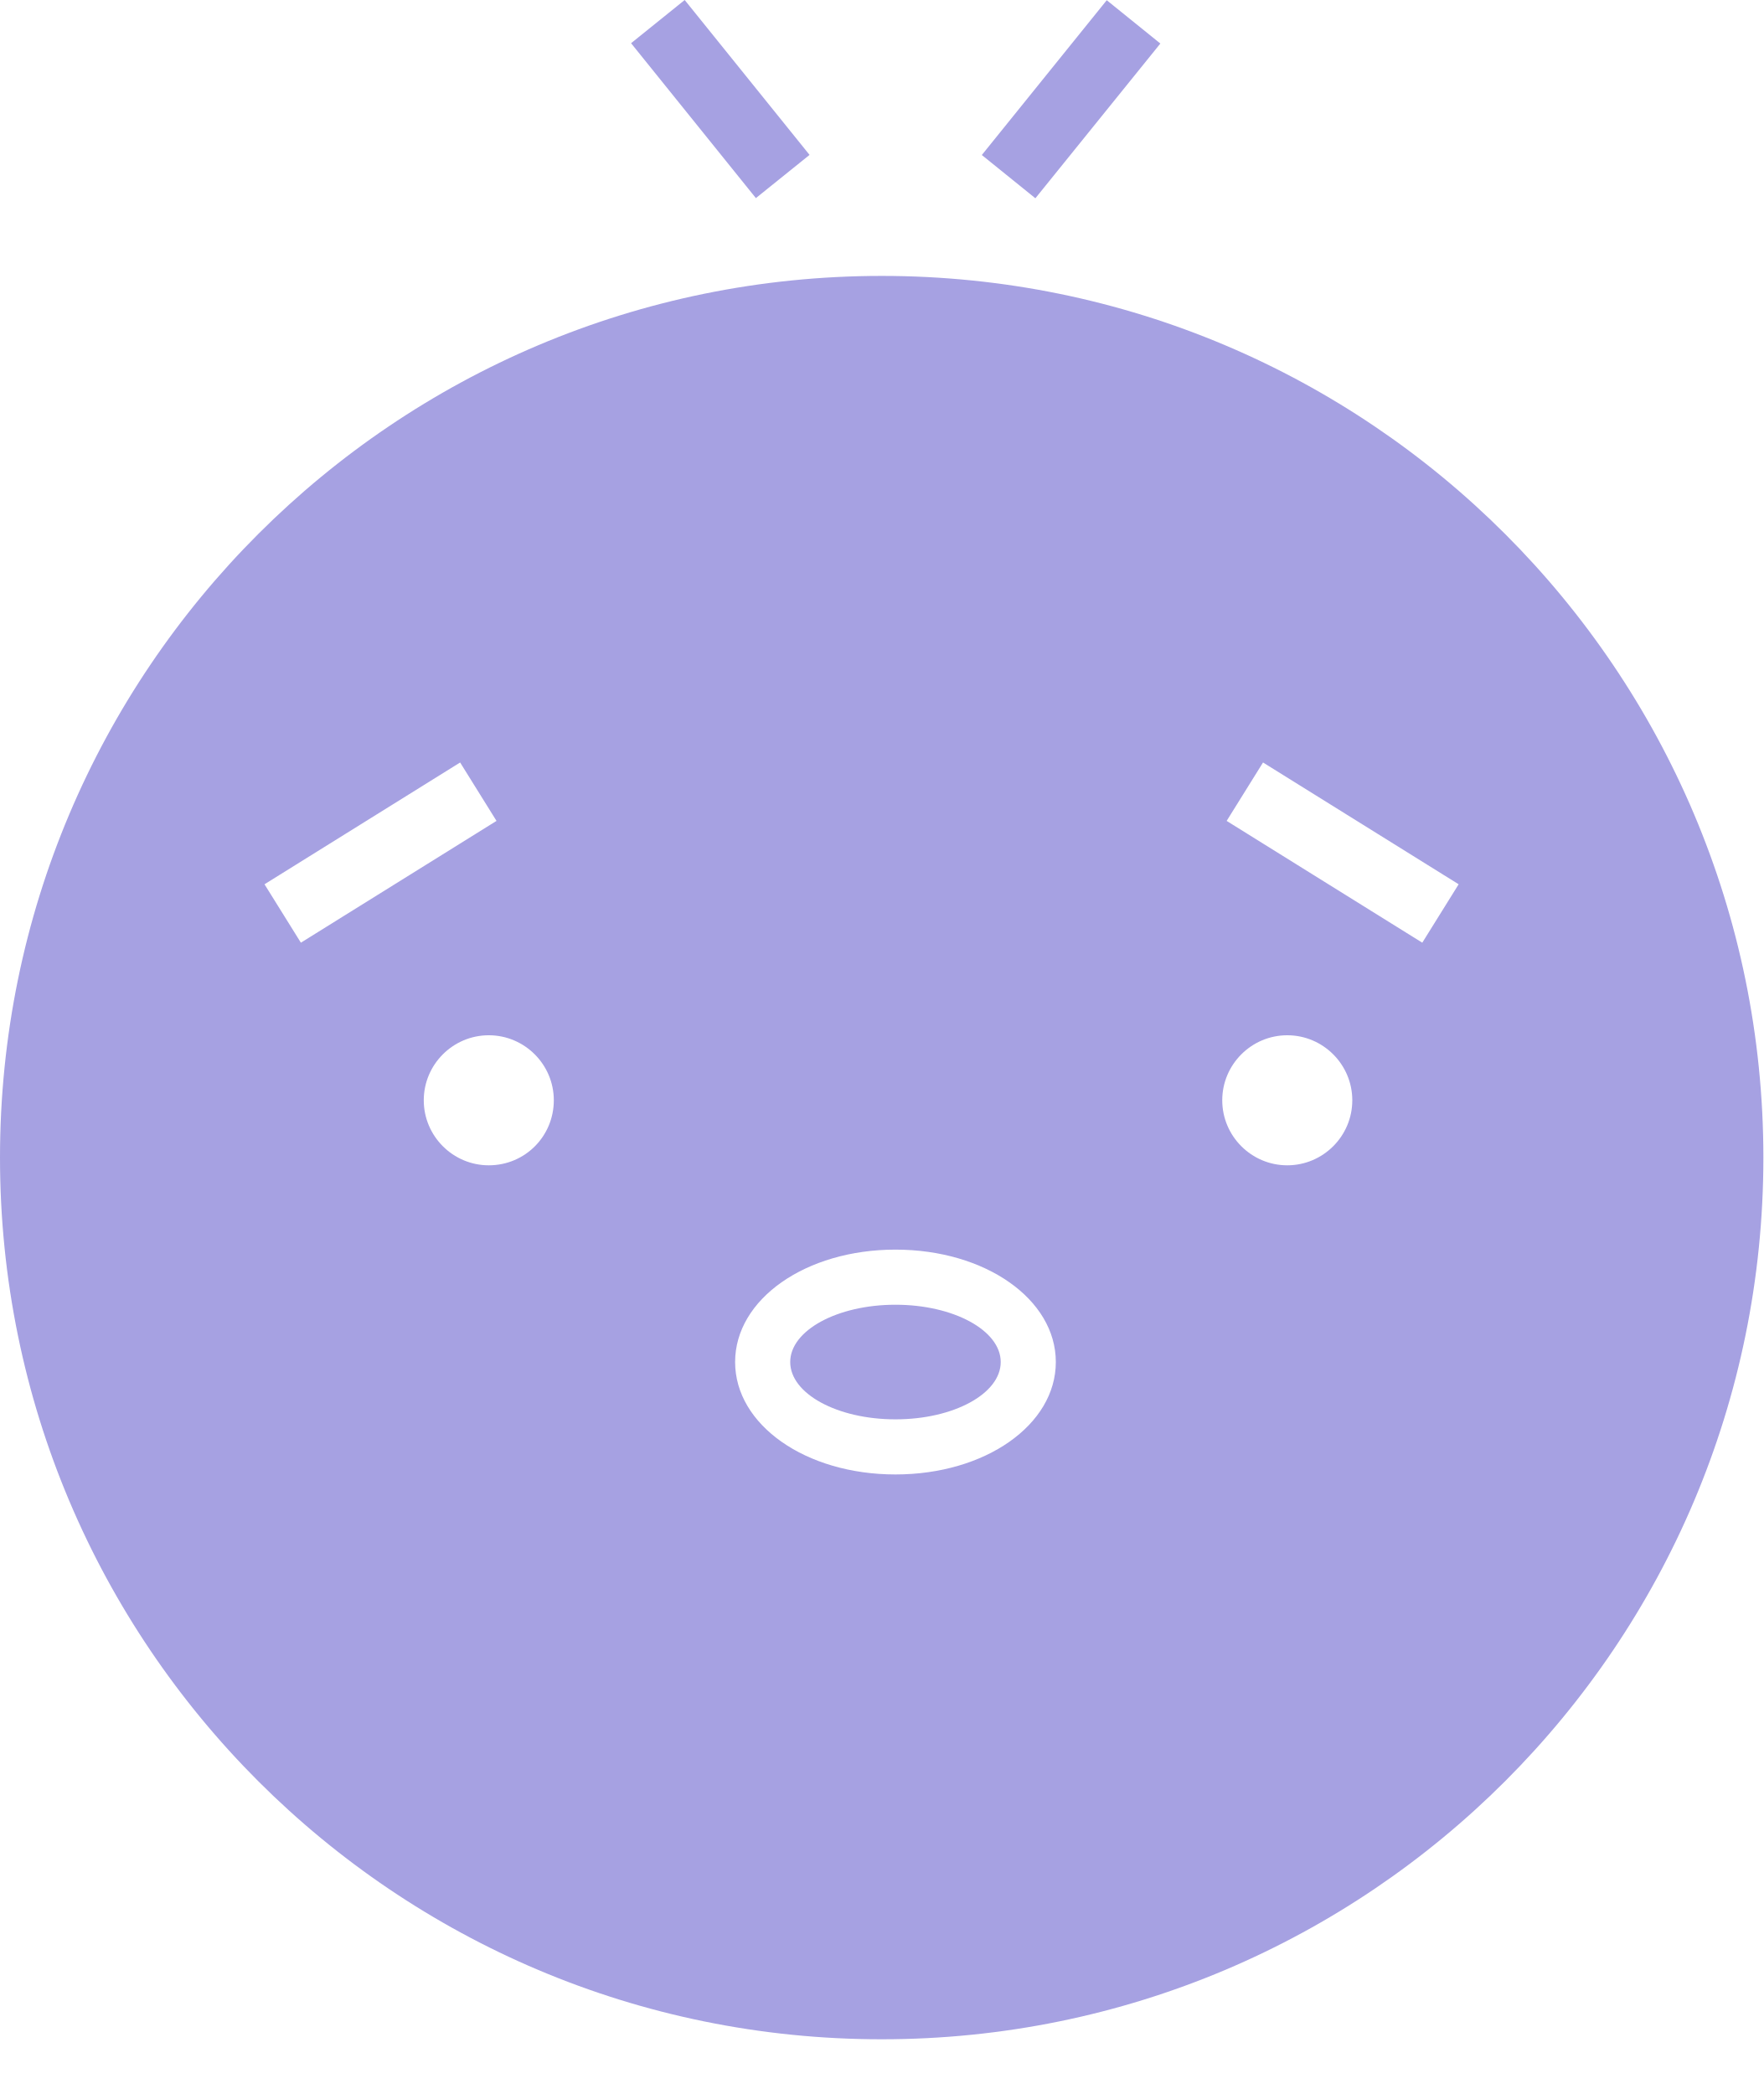
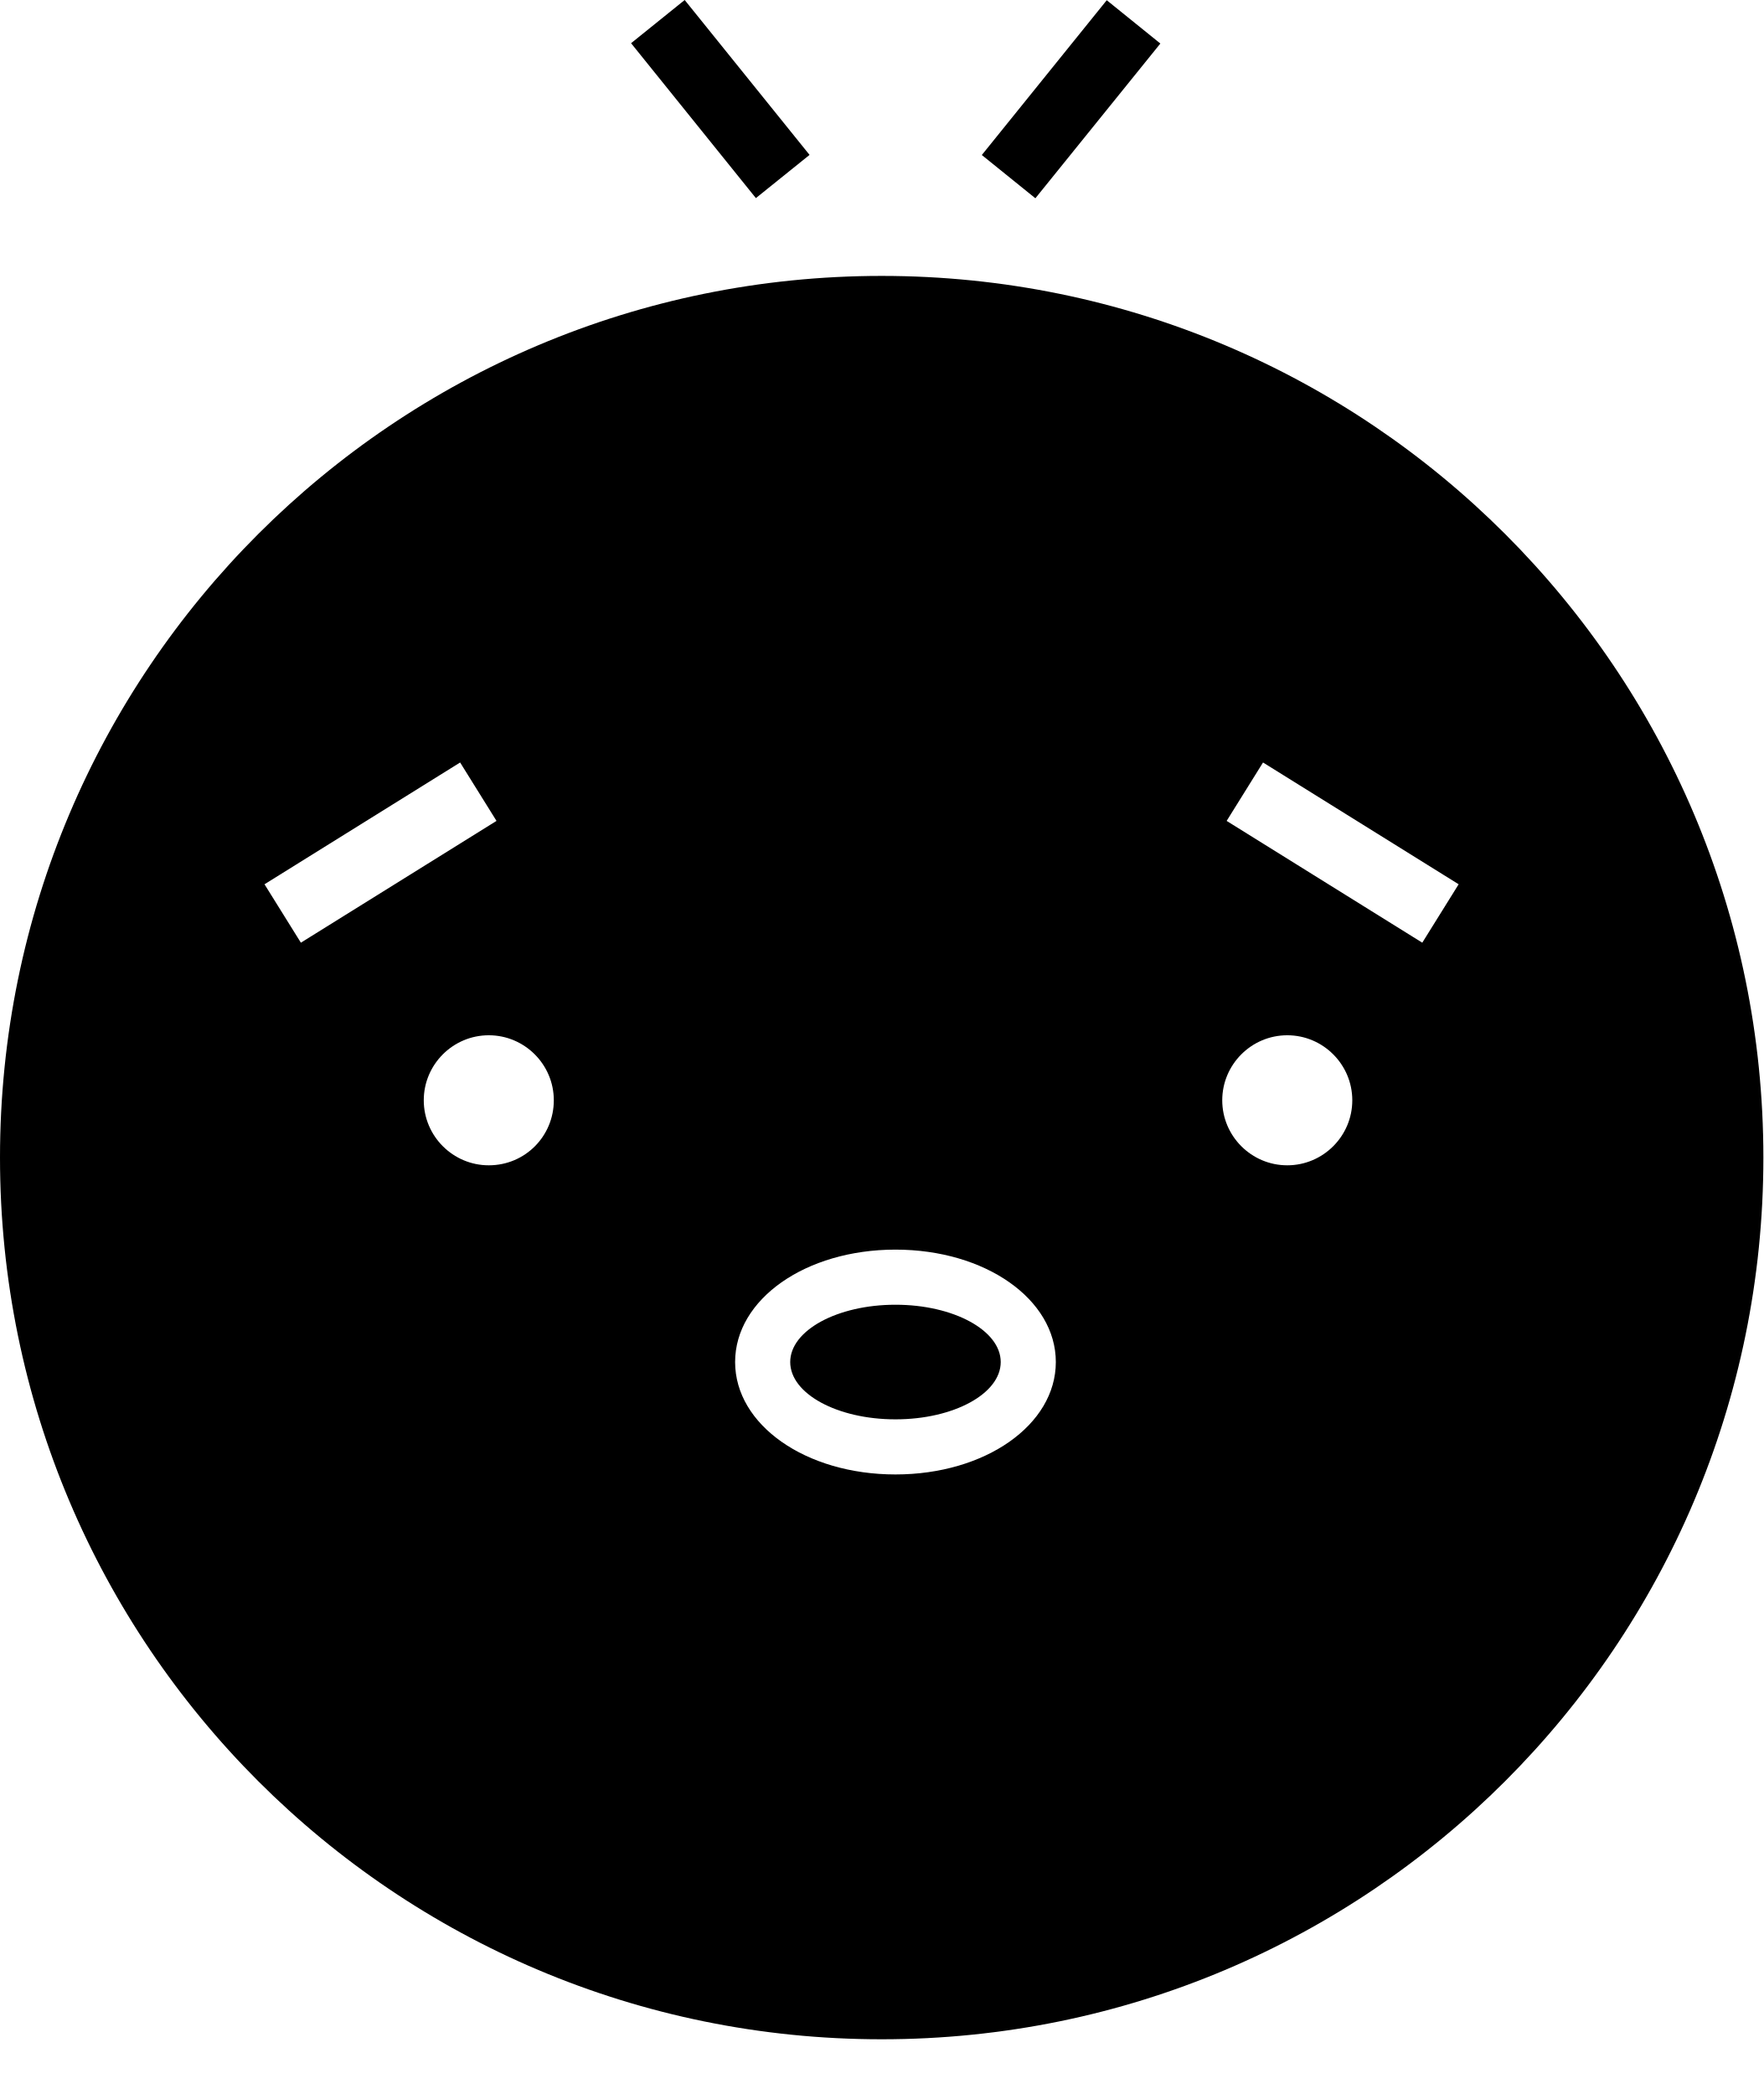
<svg xmlns="http://www.w3.org/2000/svg" viewBox="0 0 32 38" fill="none">
-   <path fill-rule="evenodd" clip-rule="evenodd" d="M11.452 0.784L12.425 0L14.691 2.811L13.717 3.595L11.452 0.784ZM17.817 2.813L20.084 0.004L21.057 0.79L18.789 3.598L17.817 2.813ZM16.25 25.757C17.305 25.757 18.16 25.292 18.16 24.717C18.16 24.143 17.305 23.677 16.25 23.677C15.195 23.677 14.34 24.143 14.34 24.717C14.34 25.292 15.195 25.757 16.25 25.757ZM0 21.007C0 12.167 7.16 5.007 16 5.007C24.84 5.007 32 12.167 32 21.007C32 29.847 24.84 37.007 16 37.007C7.16 37.007 0 29.847 0 21.007ZM8.35 13.837L4.8 16.047L5.46 17.107L9.01 14.897L8.35 13.837ZM7.69 19.967C7.69 20.617 8.22 21.147 8.87 21.147C9.53 21.147 10.05 20.617 10.05 19.967C10.05 19.317 9.52 18.787 8.87 18.787C8.22 18.787 7.69 19.317 7.69 19.967ZM13.34 24.717C13.34 25.857 14.62 26.757 16.25 26.757C17.88 26.757 19.16 25.857 19.16 24.717C19.16 23.577 17.88 22.677 16.25 22.677C14.62 22.677 13.34 23.577 13.34 24.717ZM22.18 19.967C22.18 20.617 22.71 21.147 23.36 21.147C24.01 21.147 24.54 20.617 24.54 19.967C24.54 19.317 24.01 18.787 23.36 18.787C22.71 18.787 22.18 19.317 22.18 19.967ZM22.26 14.897L25.81 17.107L26.47 16.047L22.92 13.837L22.26 14.897Z" fill="#A6A1E2" />
+   <path fill-rule="evenodd" clip-rule="evenodd" d="M11.452 0.784L12.425 0L14.691 2.811L13.717 3.595L11.452 0.784ZM17.817 2.813L20.084 0.004L21.057 0.79L18.789 3.598L17.817 2.813ZM16.25 25.757C17.305 25.757 18.16 25.292 18.16 24.717C18.16 24.143 17.305 23.677 16.25 23.677C15.195 23.677 14.34 24.143 14.34 24.717C14.34 25.292 15.195 25.757 16.25 25.757ZM0 21.007C0 12.167 7.16 5.007 16 5.007C24.84 5.007 32 12.167 32 21.007C32 29.847 24.84 37.007 16 37.007C7.16 37.007 0 29.847 0 21.007ZM8.35 13.837L4.8 16.047L5.46 17.107L9.01 14.897L8.35 13.837ZM7.69 19.967C7.69 20.617 8.22 21.147 8.87 21.147C9.53 21.147 10.05 20.617 10.05 19.967C10.05 19.317 9.52 18.787 8.87 18.787C8.22 18.787 7.69 19.317 7.69 19.967ZM13.34 24.717C13.34 25.857 14.62 26.757 16.25 26.757C17.88 26.757 19.16 25.857 19.16 24.717C19.16 23.577 17.88 22.677 16.25 22.677C14.62 22.677 13.34 23.577 13.34 24.717ZM22.18 19.967C22.18 20.617 22.71 21.147 23.36 21.147C24.01 21.147 24.54 20.617 24.54 19.967C24.54 19.317 24.01 18.787 23.36 18.787C22.71 18.787 22.18 19.317 22.18 19.967ZM22.26 14.897L25.81 17.107L26.47 16.047L22.92 13.837L22.26 14.897Z" fill="currentColor" />
</svg>
